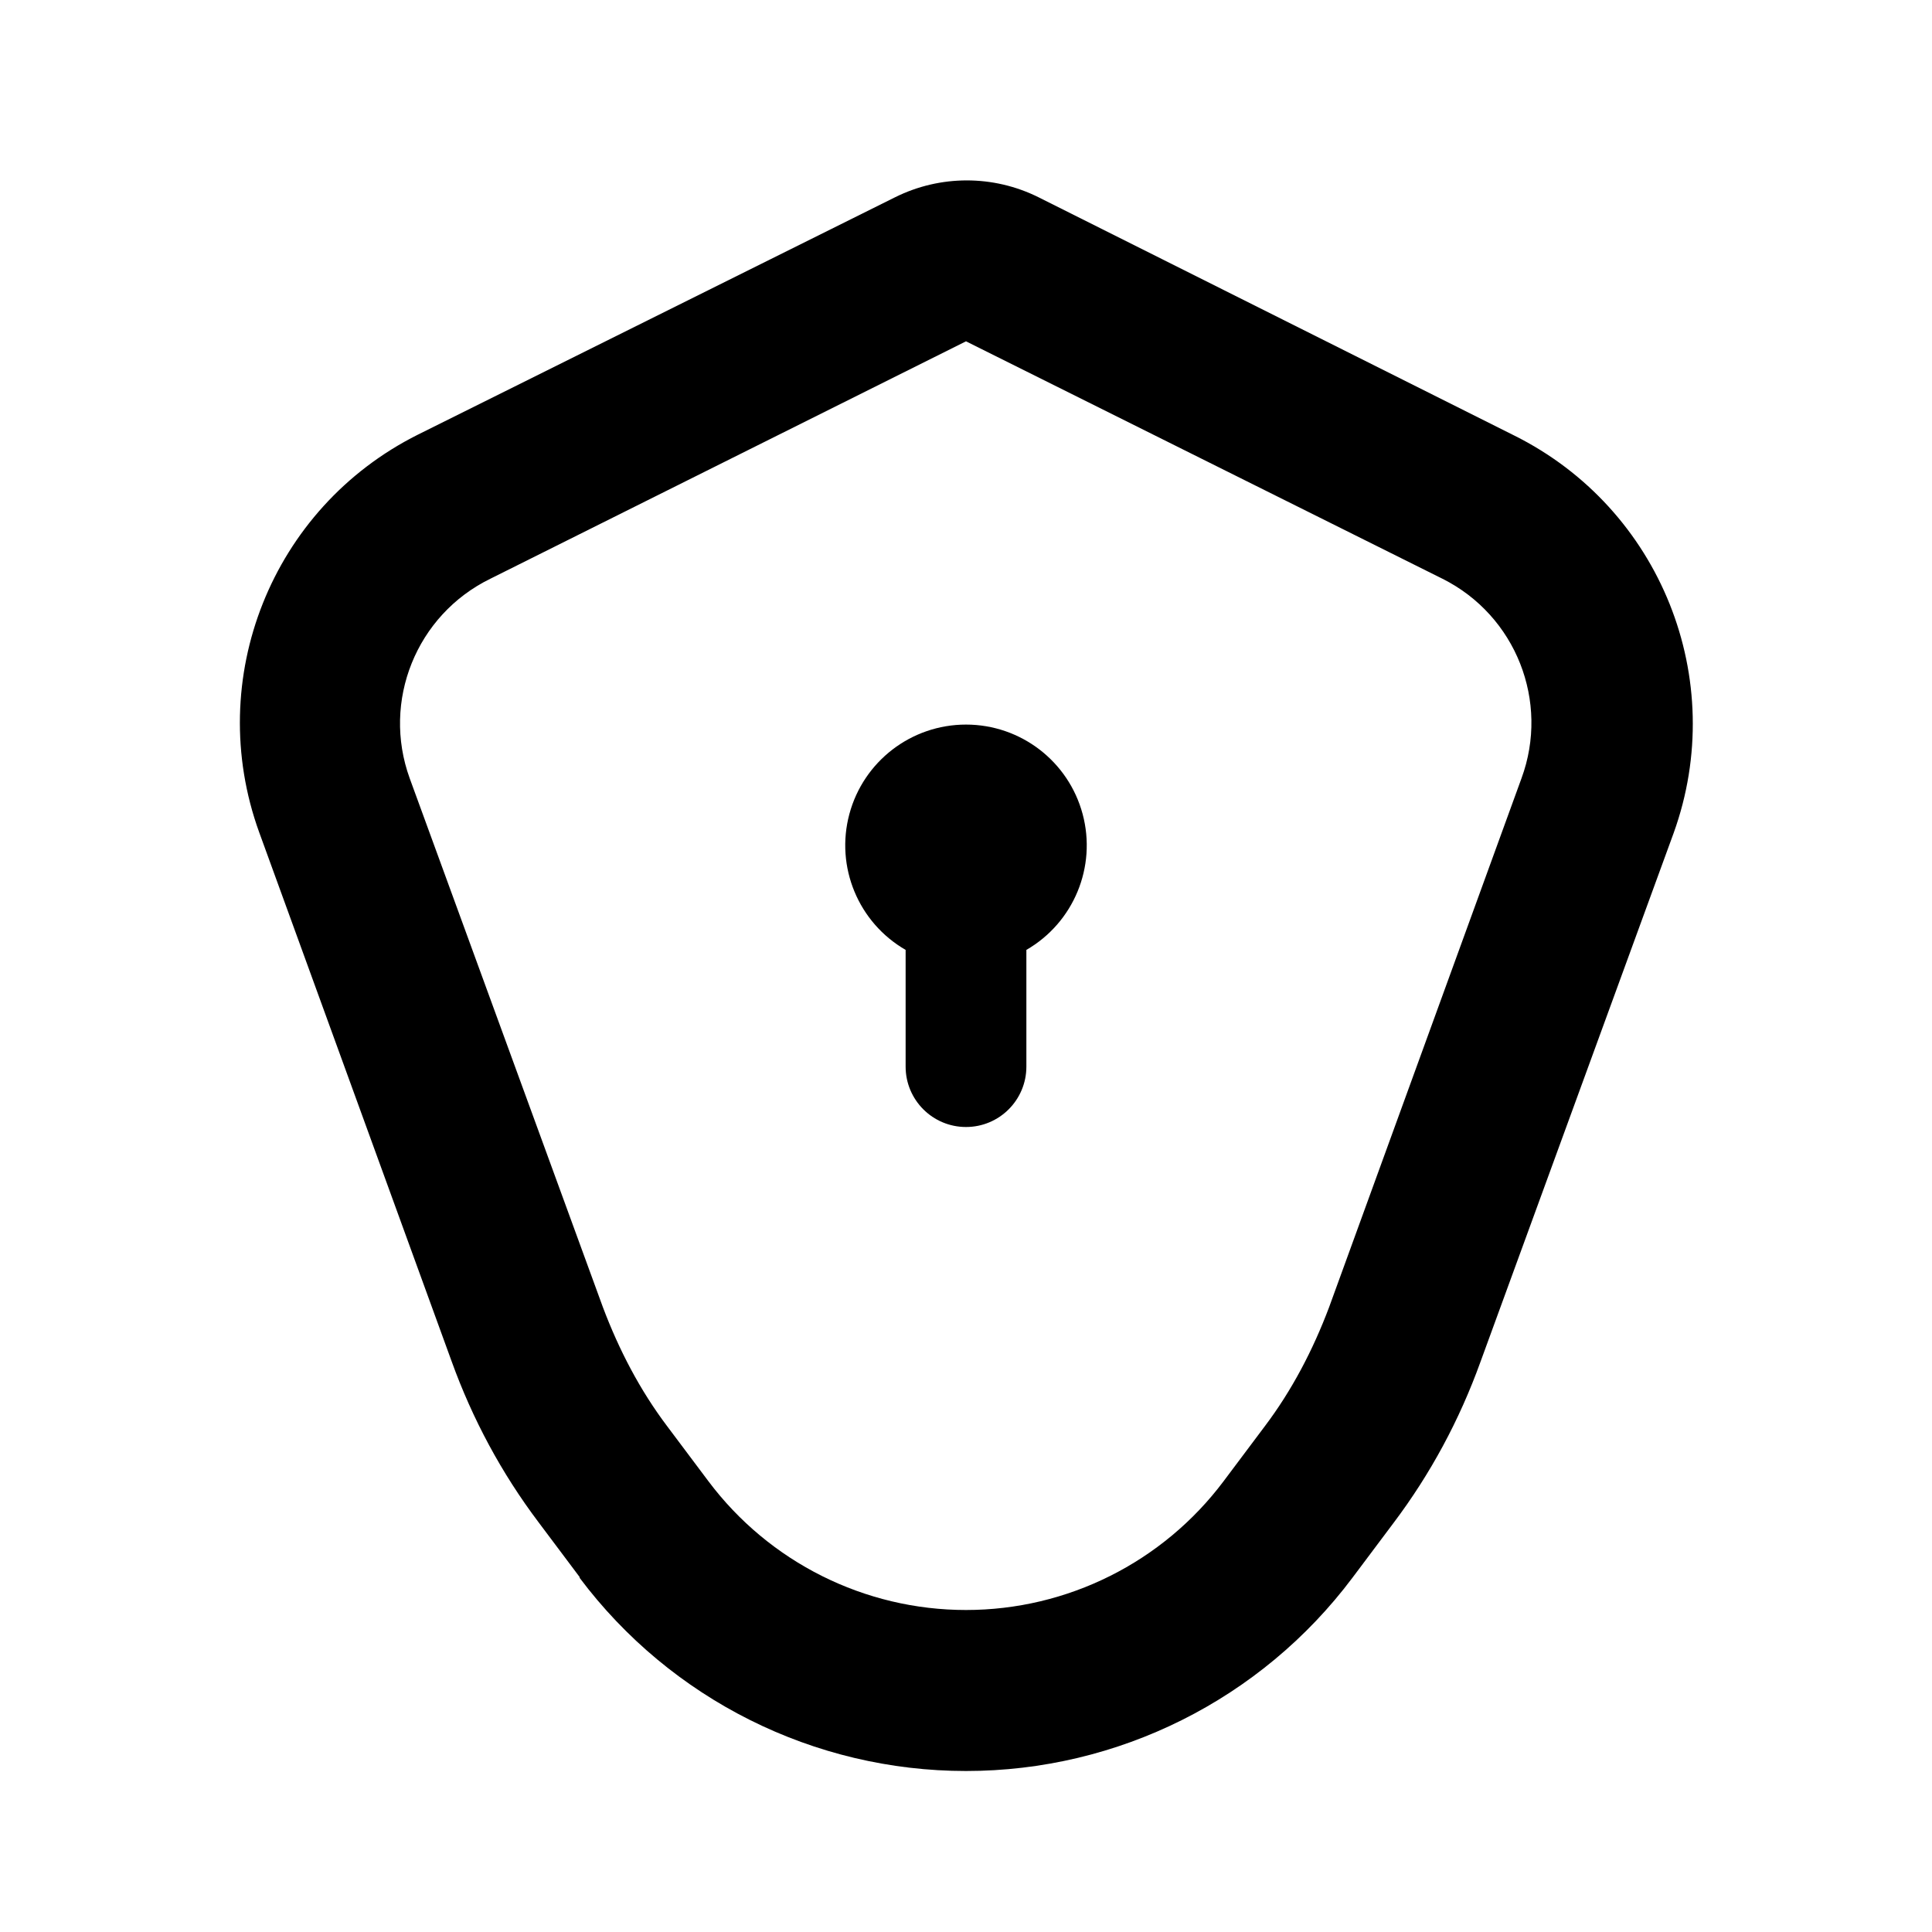
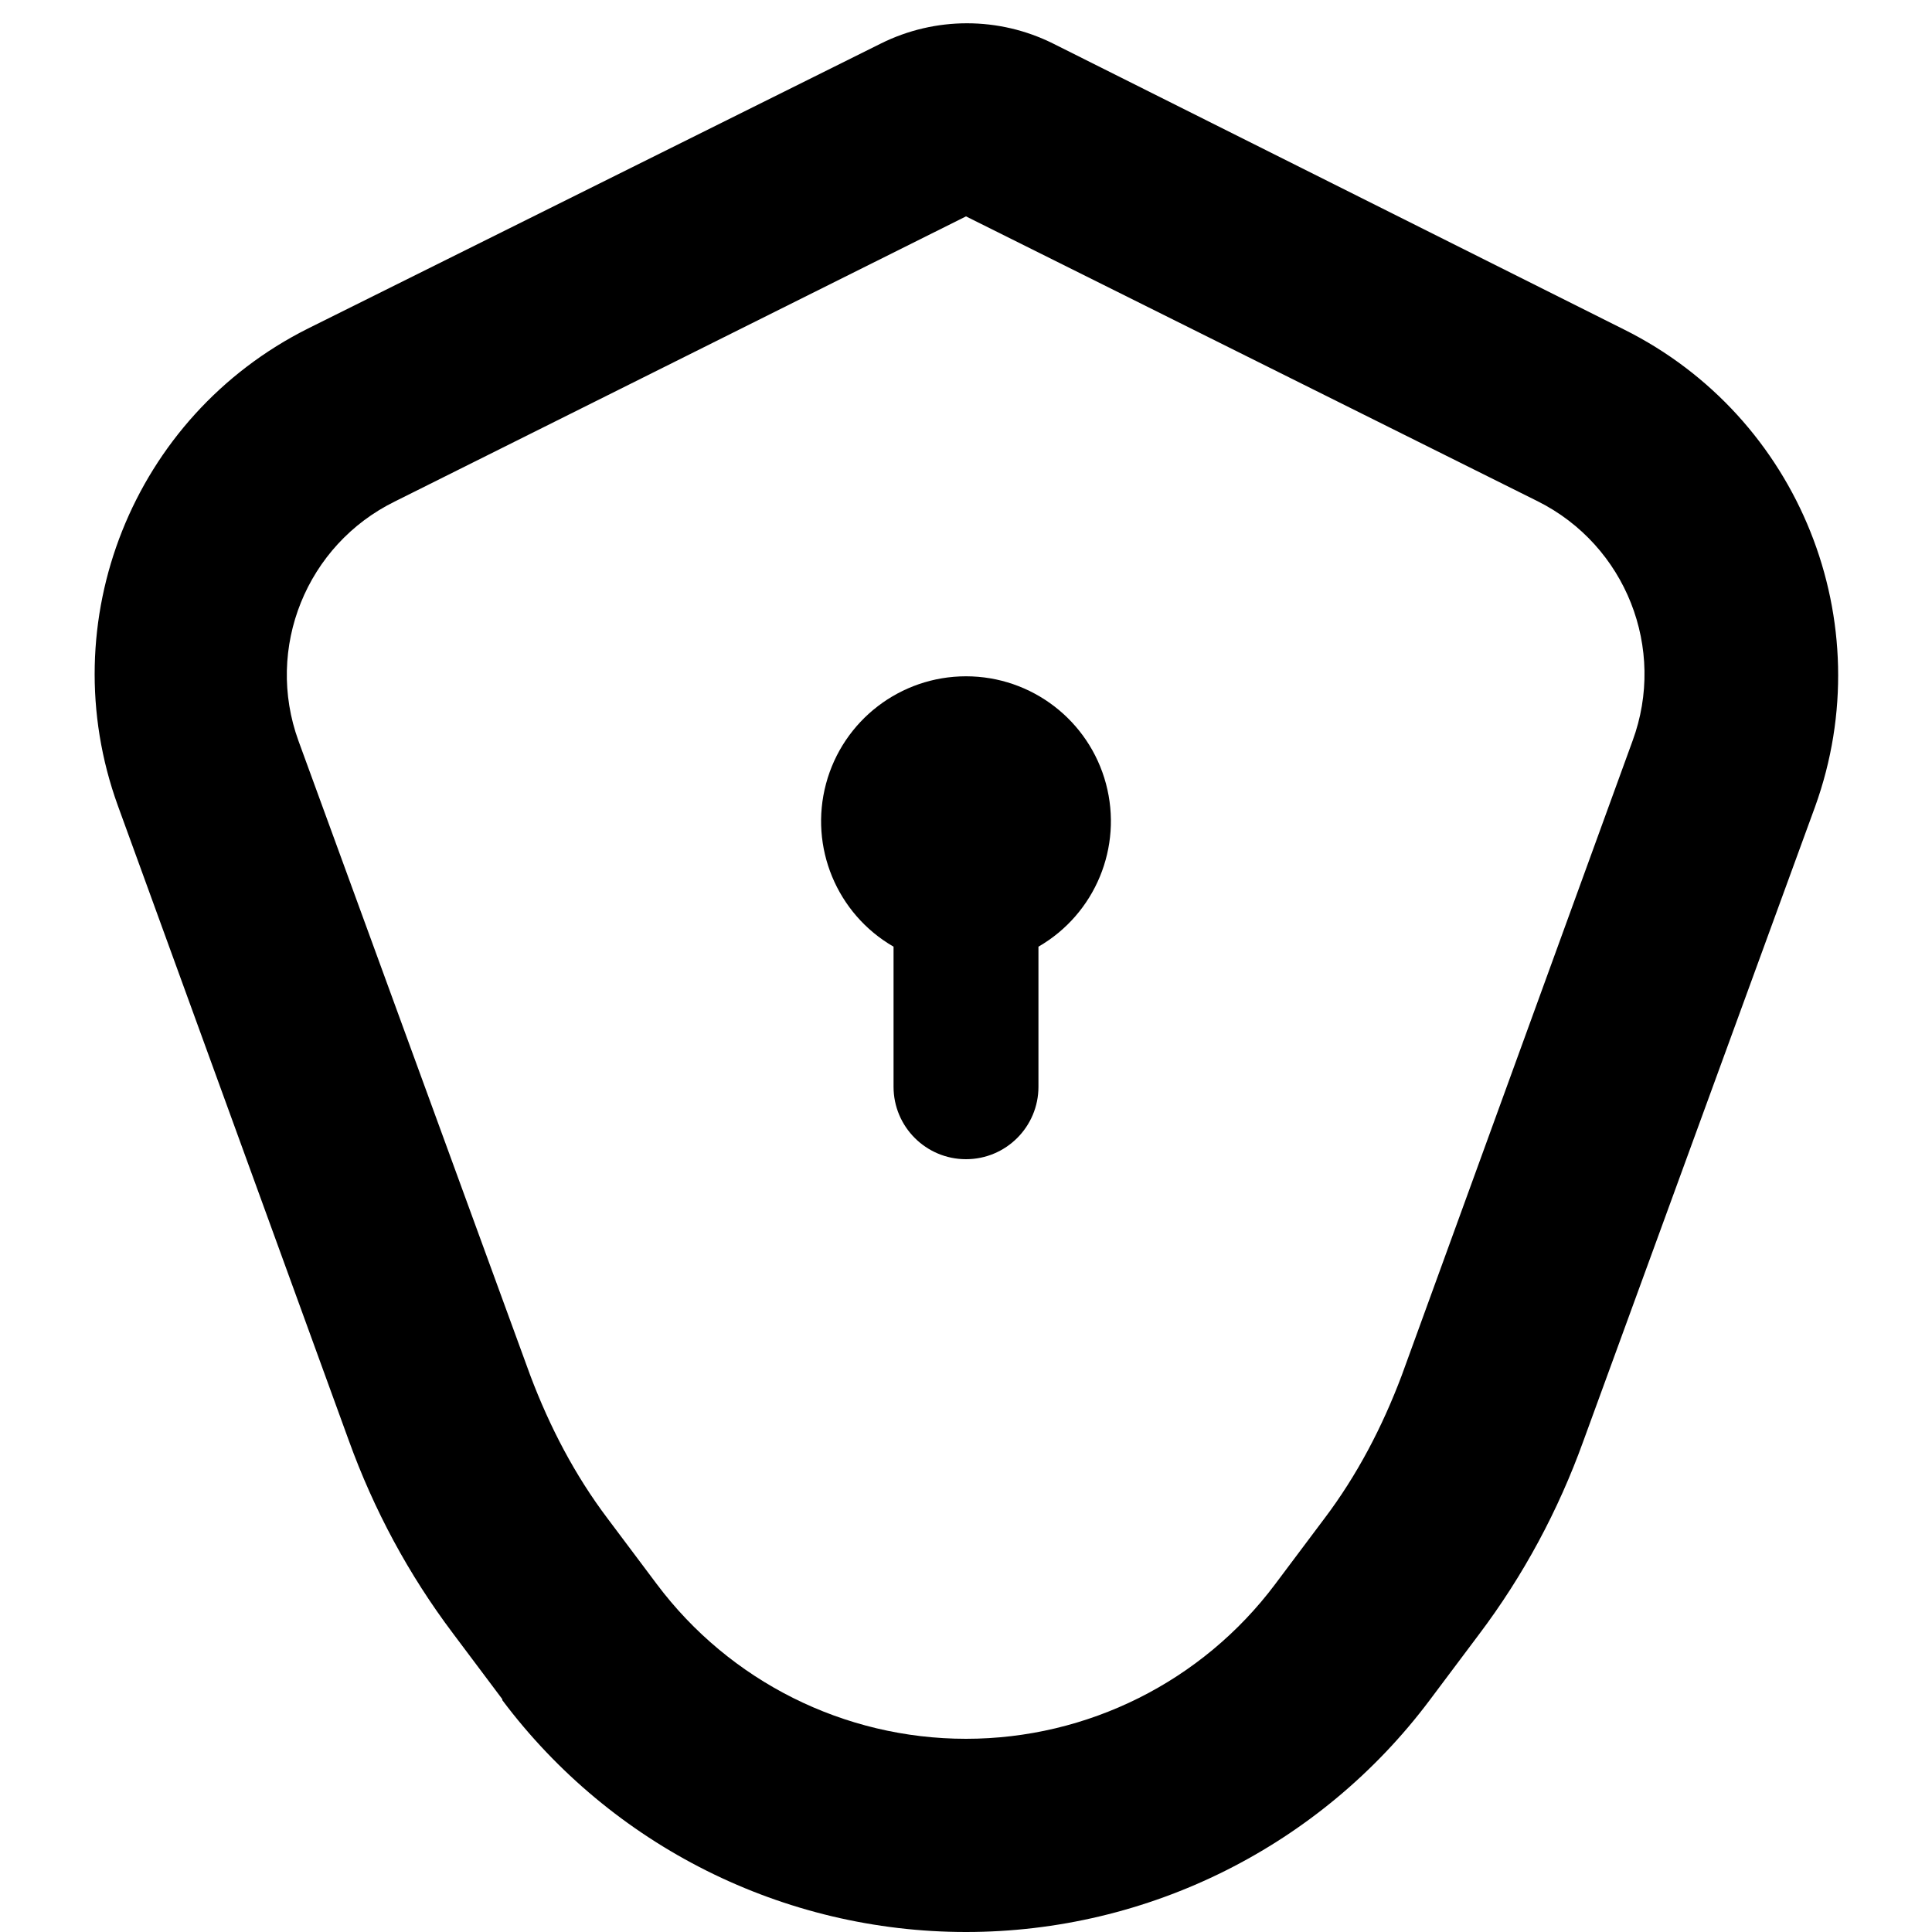
- <svg xmlns="http://www.w3.org/2000/svg" viewBox="0 0 24 24" fill="currentColor">
-   <path d="M12.75 11.8a1.5 1.5 0 1 0-1.5 0v1.45a.75.75 0 0 0 1.5 0V11.8Z" />
-   <path fill-rule="evenodd" d="M7.2 19.6a6 6 0 0 0 9.6 0l.51-.68c.46-.61.82-1.28 1.08-2l2.4-6.57a4 4 0 0 0-1.98-4.94L12.9 2.45a2 2 0 0 0-1.78 0L5.19 5.4a4 4 0 0 0-1.97 4.94l2.39 6.57c.26.72.62 1.39 1.08 2l.51.68Zm1.09-1.88c-.34-.45-.6-.95-.8-1.48l-2.4-6.57a2 2 0 0 1 1-2.48L12 4.24l5.92 2.95a2 2 0 0 1 .98 2.48l-2.39 6.57c-.2.53-.46 1.03-.8 1.48l-.51.68a4 4 0 0 1-6.4 0l-.51-.68Z" />
+ <svg xmlns="http://www.w3.org/2000/svg" viewBox="0 0 20 20" fill="currentColor">
+   <path d="M10.75 9.8a1.5 1.5 0 1 0-1.5 0v1.45a.75.75 0 0 0 1.5 0V9.8Z" />
+   <path fill-rule="evenodd" d="M5.2 17.6a6 6 0 0 0 9.6 0l.51-.68c.46-.61.82-1.28 1.08-2l2.4-6.57a4 4 0 0 0-1.98-4.94L10.9.45a2 2 0 0 0-1.78 0L3.19 3.4a4 4 0 0 0-1.97 4.94l2.39 6.57c.26.72.62 1.39 1.08 2l.51.68Zm1.09-1.88c-.34-.45-.6-.95-.8-1.48l-2.4-6.57a2 2 0 0 1 1-2.48L10 2.24l5.92 2.95a2 2 0 0 1 .98 2.48l-2.39 6.57c-.2.53-.46 1.03-.8 1.48l-.51.68a4 4 0 0 1-6.4 0l-.51-.68Z" />
</svg>
